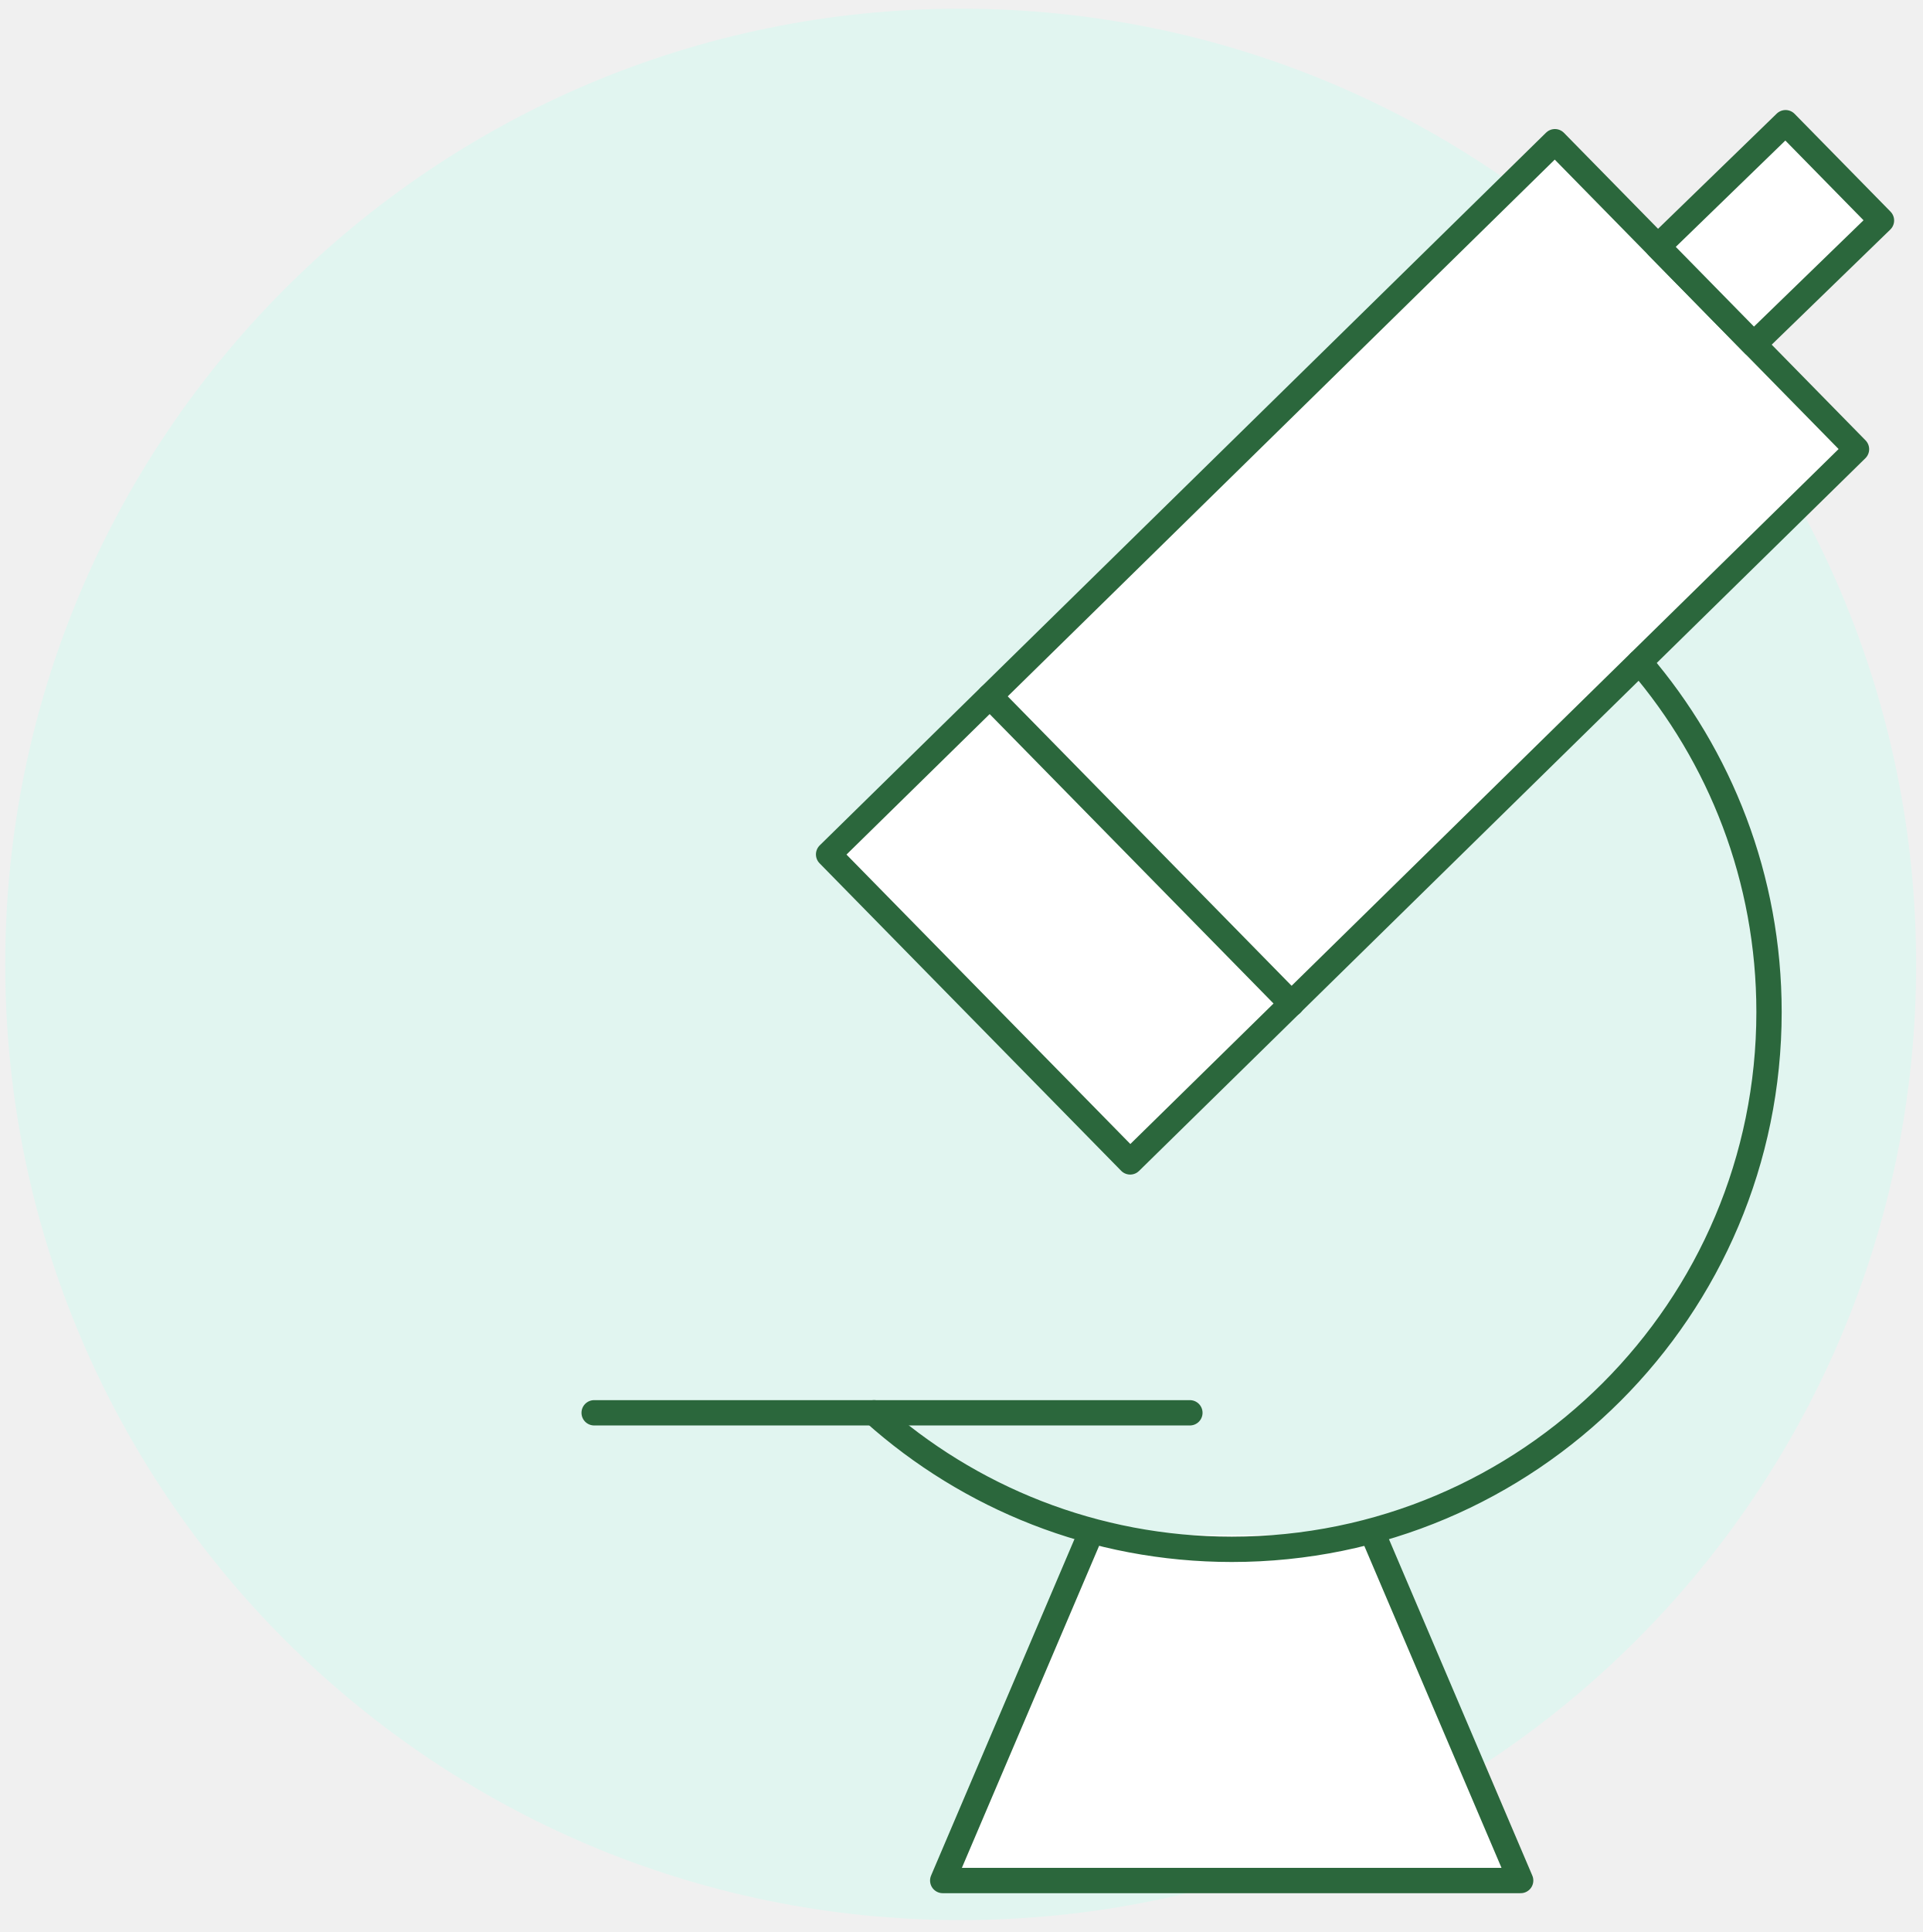
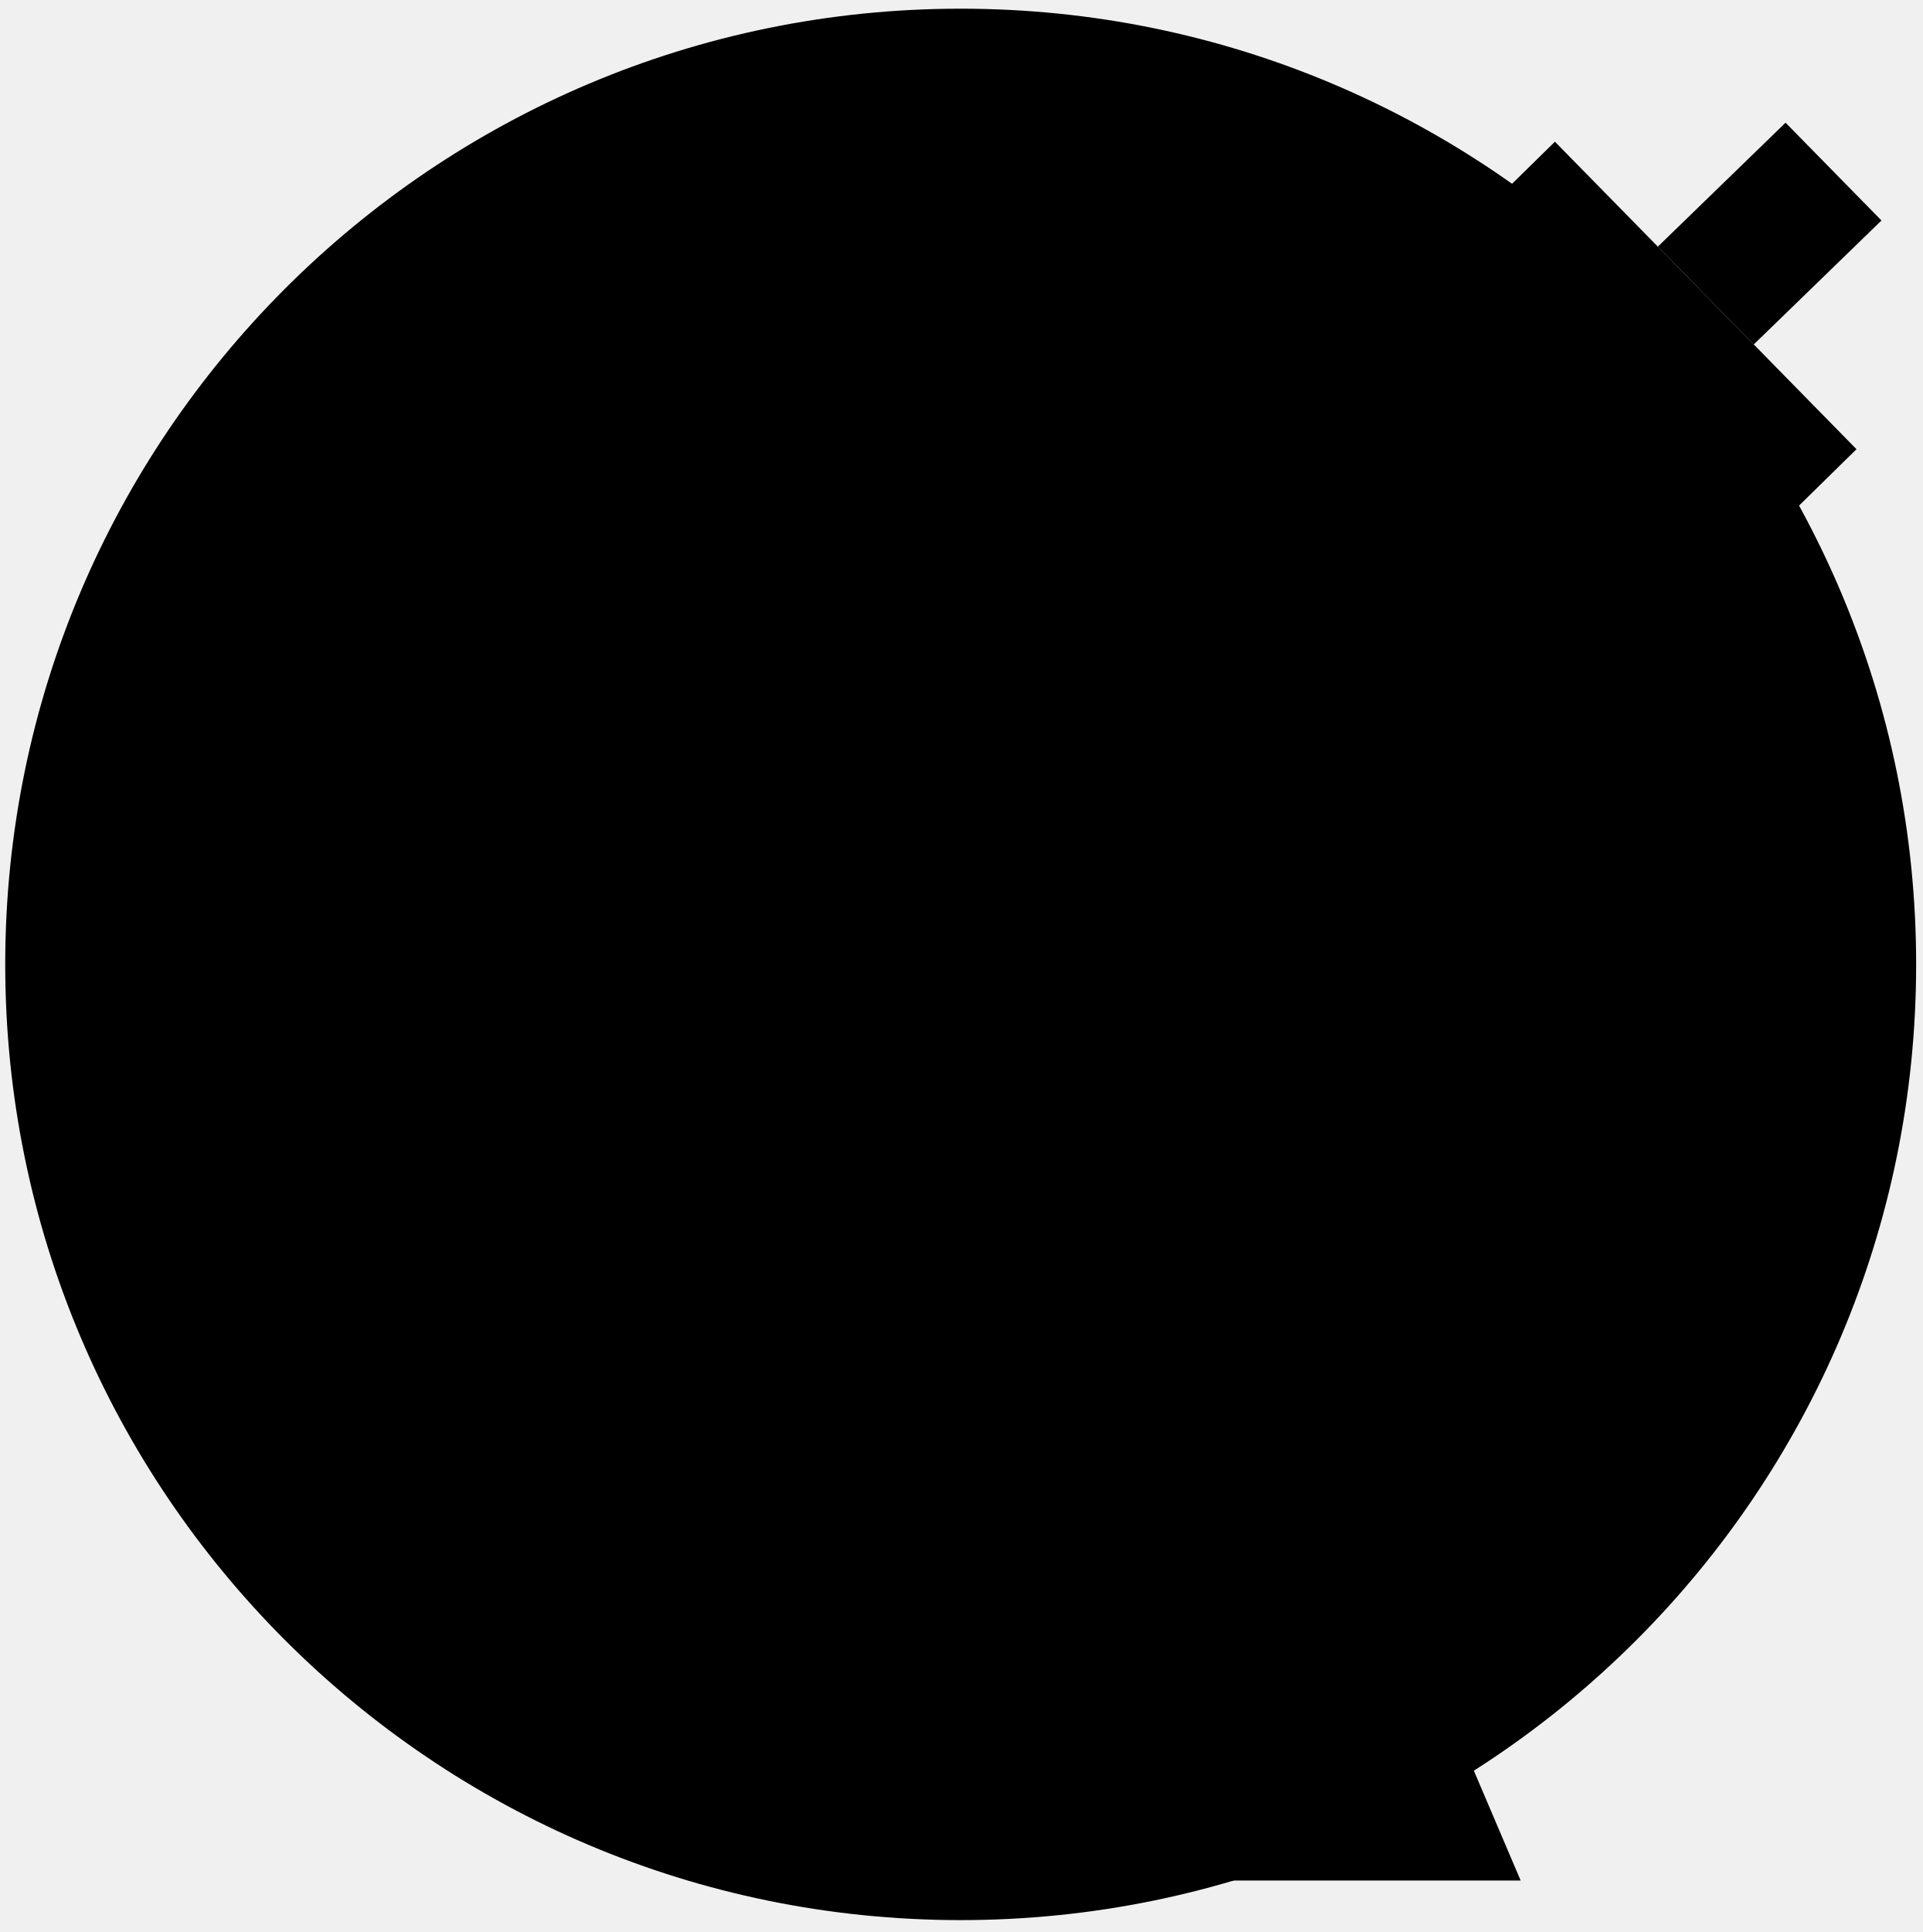
<svg xmlns="http://www.w3.org/2000/svg" id="Layer_19" data-name="Layer 19" viewBox="0 0 227.89 228.96">
  <defs>
    <style>
      .cls-1 {
        fill: none;
      }

      .cls-1, .cls-2 {
        stroke: #2b673c;
        stroke-linecap: round;
        stroke-linejoin: round;
        stroke-width: 3px;
      }

      .cls-3 {
        fill: #e1f5f0;
      }

      .cls-2 {
        fill: #fff;
      }
    </style>
  </defs>
-   <circle class="cls-3" cx="113.88" cy="114.29" r="113.26" />
+   <circle className="cls-3" cx="113.88" cy="114.29" r="113.26" />
  <g>
-     <line class="cls-1" x1="70.43" y1="167.43" x2="141.05" y2="167.43" />
-     <polyline class="cls-2" points="129.21 181.9 111.75 222.86 180.26 222.86 162.8 181.9" />
+     <line className="cls-1" x1="70.43" y1="167.43" x2="141.05" y2="167.43" />
+     <polyline className="cls-2" points="129.21 181.9 111.75 222.86 180.26 222.86 162.8 181.9" />
    <g>
-       <rect class="cls-2" x="98.85" y="51.73" width="120.61" height="51.05" transform="translate(-8.57 133.55) rotate(-44.45)" />
-       <polygon class="cls-2" points="223.03 26.13 207.89 40.82 196.52 29.23 211.66 14.54 223.03 26.13" />
-       <line class="cls-1" x1="117.34" y1="82.51" x2="153.1" y2="118.96" />
+       <rect className="cls-2" x="98.85" y="51.73" width="120.61" height="51.05" transform="translate(-8.57 133.55) rotate(-44.45)" />
+       <polygon className="cls-2" points="223.03 26.13 207.89 40.82 196.52 29.23 211.66 14.54 223.03 26.13" />
+       <line className="cls-1" x1="117.34" y1="82.51" x2="153.1" y2="118.96" />
    </g>
-     <path class="cls-1" d="M194.36,78.48c9.56,11.14,15.34,25.62,15.34,41.45,0,35.17-28.51,63.68-63.68,63.68-16.29,0-31.15-6.12-42.41-16.18" />
+     <path className="cls-1" d="M194.36,78.48c9.56,11.14,15.34,25.62,15.34,41.45,0,35.17-28.51,63.68-63.68,63.68-16.29,0-31.15-6.12-42.41-16.18" />
  </g>
</svg>
